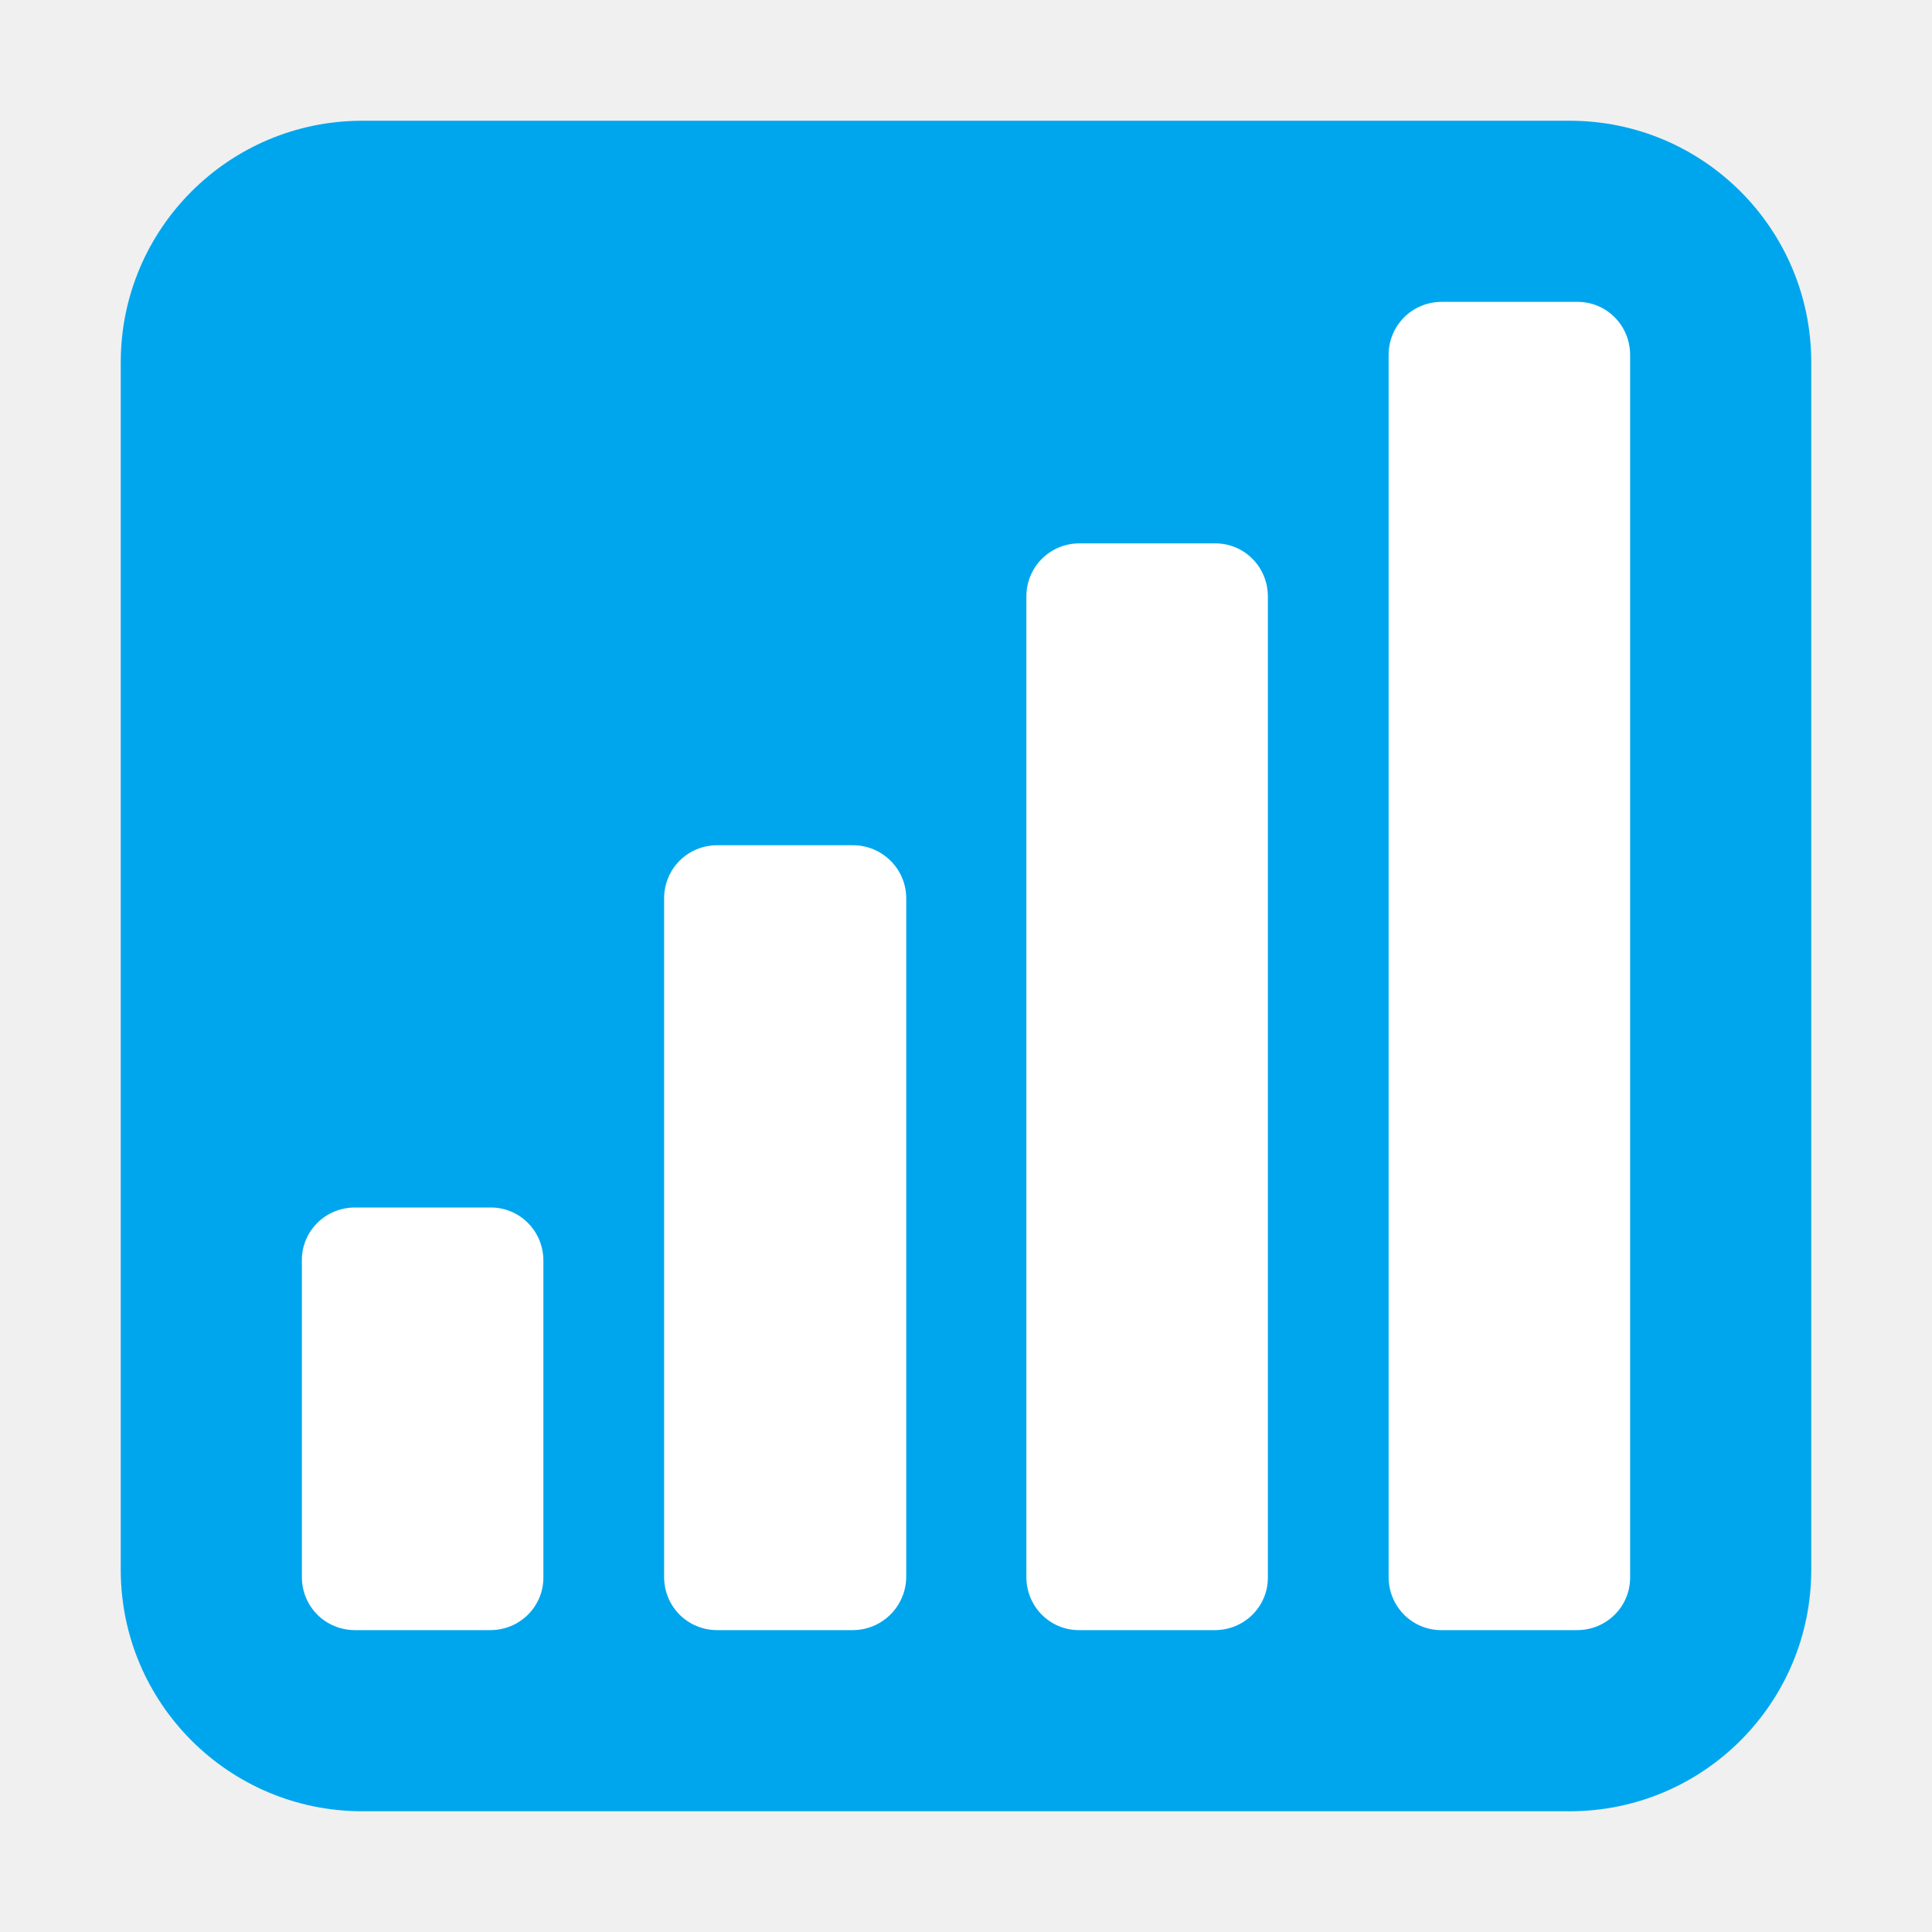
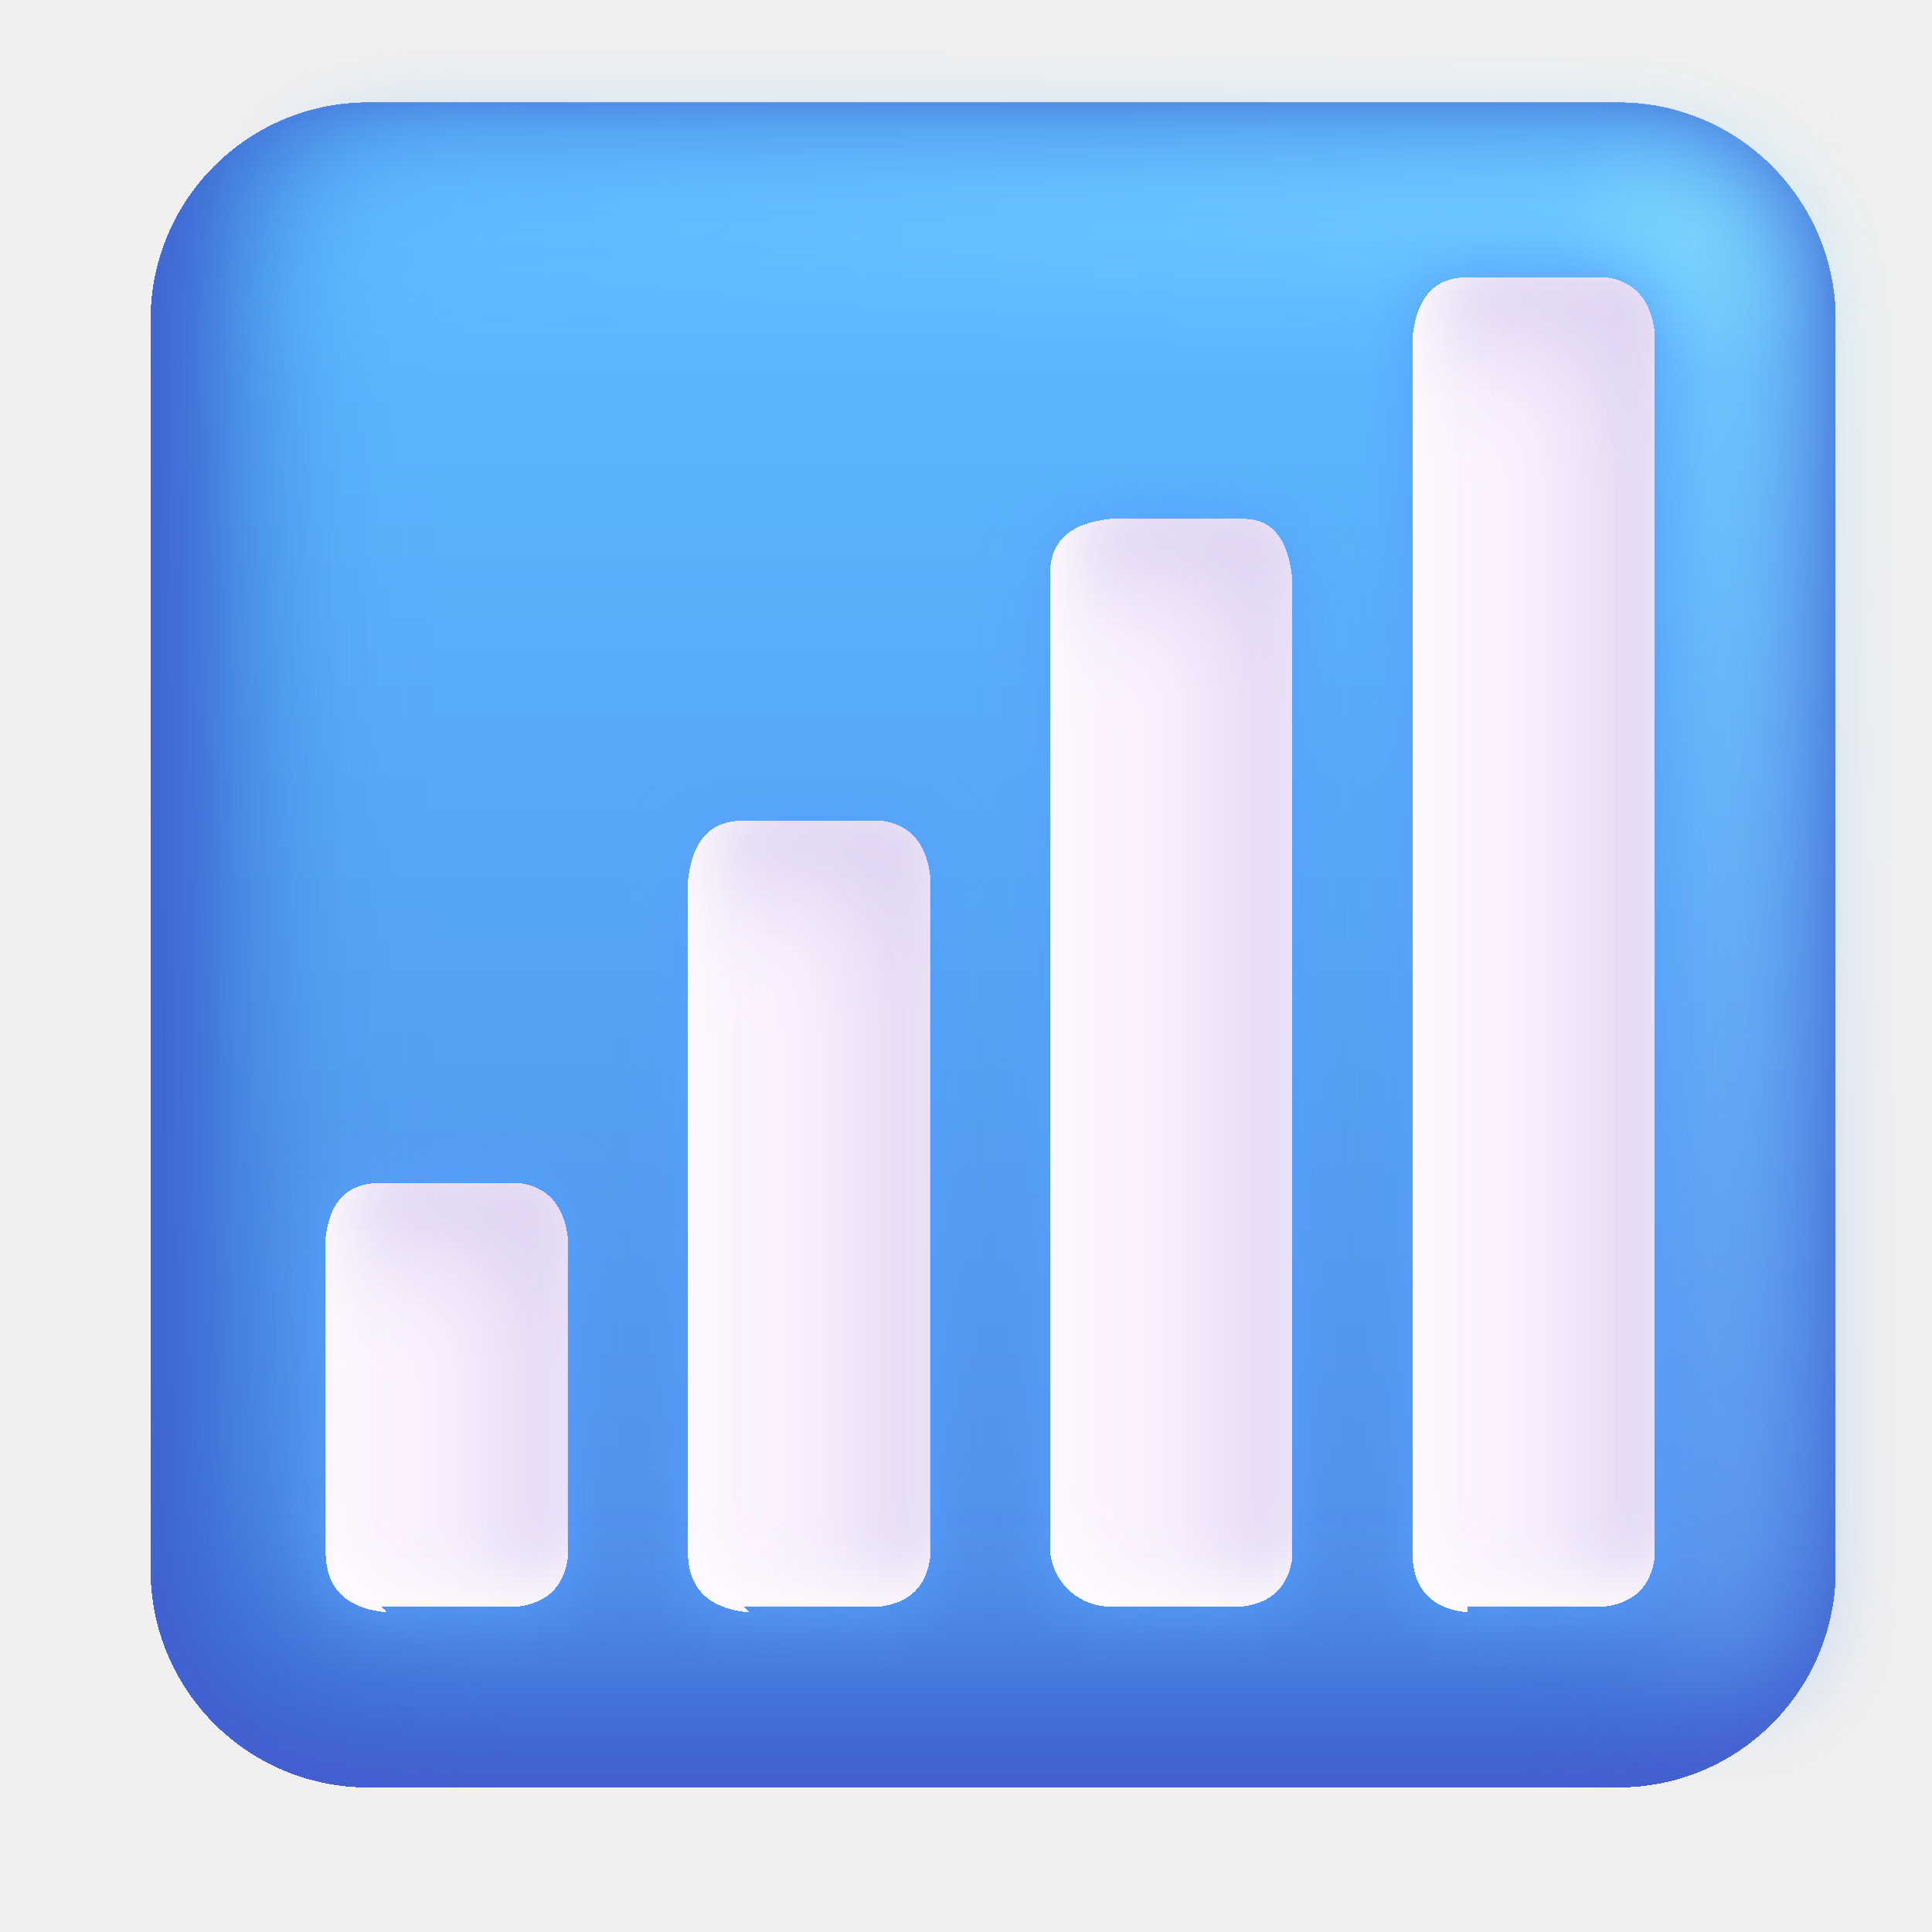
- <svg xmlns="http://www.w3.org/2000/svg" width="32" height="32" viewBox="0 0 32 32" fill="none">
-   <path d="M2 6C2 3.791 3.791 2 6 2H26C28.209 2 30 3.791 30 6V26C30 28.209 28.209 30 26 30H6C3.791 30 2 28.209 2 26V6Z" fill="#00A6ED" />
-   <path d="M23.87 27H26.12C26.61 27 27 26.61 27 26.13V5.88C27 5.39 26.61 5 26.13 5H23.88C23.39 5 23 5.39 23 5.88V26.12C23 26.61 23.39 27 23.87 27Z" fill="white" />
-   <path d="M20.12 27H17.87C17.39 27 17 26.61 17 26.12V9.88C17 9.39 17.39 9 17.88 9H20.13C20.61 9 21 9.39 21 9.88V26.13C21 26.61 20.61 27 20.12 27Z" fill="white" />
-   <path d="M11.88 27H14.12C14.61 27 15 26.61 15.01 26.13V14.88C15.01 14.39 14.61 14 14.13 14H11.88C11.39 14 11 14.39 11 14.88V26.12C11 26.61 11.39 27 11.88 27Z" fill="white" />
-   <path d="M5.88 27H8.12C8.61 27 9 26.61 9 26.13V20.88C9 20.39 8.61 20 8.13 20H5.88C5.39 20 5 20.39 5 20.87V26.12C5 26.61 5.39 27 5.88 27Z" fill="white" />
+ <svg xmlns="http://www.w3.org/2000/svg" width="32" height="32" fill="none" viewBox="0 0 32 32">
+   <g filter="url(#a)">
+     <rect width="27.9" height="27.9" x="2.5" y="1.7" fill="url(#b)" rx="3.6" />
+     <rect width="27.9" height="27.9" x="2.5" y="1.7" fill="url(#c)" rx="3.6" />
+   </g>
+   <g filter="url(#d)">
+     <path stroke="url(#e)" stroke-linecap="round" stroke-width="1.5" d="M28.7 4.2V27" />
+   </g>
+   <g filter="url(#f)">
+     <path stroke="url(#g)" stroke-linecap="round" stroke-width="1.5" d="M6 3.5h21.7" />
+   </g>
+   <g fill="#579fff" filter="url(#h)">
+     <path d="M24.3 26.6h2.3q.7-.1.8-.8V5.5q-.1-.8-.8-.9h-2.3q-.8 0-.9 1v20.1q0 .9.9 1m-3.7-.1h-2.3a1 1 0 0 1-.9-.9V9.5q0-.8 1-.9h2.2q.7 0 .8 1v16.2q-.1.7-.8.8m-8.3 0h2.3q.7-.1.8-.8V14.5q-.1-.8-.8-.9h-2.3q-.8 0-.9 1v11.1q0 .9 1 1m-6.1-.1h2.3q.7-.1.8-.8v-5.3q-.1-.8-.8-.9H6.3q-.8 0-.9.9v5.2q0 .9 1 1" />
+   </g>
+   <g fill="#fcf2ff" filter="url(#i)">
+     <path d="M24.3 26.6h2.3q.7-.1.8-.8V5.5q-.1-.8-.8-.9h-2.3q-.8 0-.9 1v20.1q0 .9.9 1m-3.7-.1h-2.3a1 1 0 0 1-.9-.9V9.5q0-.8 1-.9h2.2q.7 0 .8 1v16.2q-.1.7-.8.8m-8.3 0h2.3q.7-.1.8-.8V14.5q-.1-.8-.8-.9h-2.3q-.8 0-.9 1v11.1q0 .9 1 1m-6.1-.1h2.3q.7-.1.8-.8v-5.3q-.1-.8-.8-.9H6.3q-.8 0-.9.9v5.2q0 .9 1 1" />
+   </g>
+   <defs>
+     <filter id="a" width="28.9" height="28.9" x="2.5" y=".7" color-interpolation-filters="sRGB" filterUnits="userSpaceOnUse">
+       <feFlood flood-opacity="0" result="BackgroundImageFix" />
+       <feBlend in="SourceGraphic" in2="BackgroundImageFix" result="shape" />
+       <feColorMatrix in="SourceAlpha" result="hardAlpha" values="0 0 0 0 0 0 0 0 0 0 0 0 0 0 0 0 0 0 127 0" />
+       <feOffset dx="1" dy="-1" />
+       <feGaussianBlur stdDeviation="1.5" />
+       <feComposite in2="hardAlpha" k2="-1" k3="1" operator="arithmetic" />
+       <feColorMatrix values="0 0 0 0 0.188 0 0 0 0 0.471 0 0 0 0 0.843 0 0 0 1 0" />
+       <feBlend in2="shape" result="effect1_innerShadow_18590_1624" />
+       <feColorMatrix in="SourceAlpha" result="hardAlpha" values="0 0 0 0 0 0 0 0 0 0 0 0 0 0 0 0 0 0 127 0" />
+       <feOffset dy="-1" />
+       <feGaussianBlur stdDeviation="1.5" />
+       <feComposite in2="hardAlpha" k2="-1" k3="1" operator="arithmetic" />
+       <feColorMatrix values="0 0 0 0 0.275 0 0 0 0 0.349 0 0 0 0 0.8 0 0 0 1 0" />
+       <feBlend in2="effect1_innerShadow_18590_1624" result="effect2_innerShadow_18590_1624" />
+     </filter>
+     <filter id="d" width="5.5" height="28.4" x="25.9" y="1.4" color-interpolation-filters="sRGB" filterUnits="userSpaceOnUse">
+       <feFlood flood-opacity="0" result="BackgroundImageFix" />
+       <feBlend in="SourceGraphic" in2="BackgroundImageFix" result="shape" />
+       <feGaussianBlur result="effect1_foregroundBlur_18590_1624" stdDeviation="1" />
+     </filter>
+     <filter id="f" width="27.3" height="5.5" x="3.2" y=".8" color-interpolation-filters="sRGB" filterUnits="userSpaceOnUse">
+       <feFlood flood-opacity="0" result="BackgroundImageFix" />
+       <feBlend in="SourceGraphic" in2="BackgroundImageFix" result="shape" />
+       <feGaussianBlur result="effect1_foregroundBlur_18590_1624" stdDeviation="1" />
+     </filter>
+     <filter id="h" width="24" height="24" x="4.4" y="3.6" color-interpolation-filters="sRGB" filterUnits="userSpaceOnUse">
+       <feFlood flood-opacity="0" result="BackgroundImageFix" />
+       <feBlend in="SourceGraphic" in2="BackgroundImageFix" result="shape" />
+       <feGaussianBlur result="effect1_foregroundBlur_18590_1624" stdDeviation=".5" />
+     </filter>
+     <filter id="i" width="23.4" height="23.4" x="4.4" y="4.2" color-interpolation-filters="sRGB" filterUnits="userSpaceOnUse">
+       <feFlood flood-opacity="0" result="BackgroundImageFix" />
+       <feBlend in="SourceGraphic" in2="BackgroundImageFix" result="shape" />
+       <feColorMatrix in="SourceAlpha" result="hardAlpha" values="0 0 0 0 0 0 0 0 0 0 0 0 0 0 0 0 0 0 127 0" />
+       <feOffset dx="-1" dy="1" />
+       <feGaussianBlur stdDeviation="1" />
+       <feComposite in2="hardAlpha" k2="-1" k3="1" operator="arithmetic" />
+       <feColorMatrix values="0 0 0 0 0.867 0 0 0 0 0.82 0 0 0 0 0.941 0 0 0 1 0" />
+       <feBlend in2="shape" result="effect1_innerShadow_18590_1624" />
+       <feColorMatrix in="SourceAlpha" result="hardAlpha" values="0 0 0 0 0 0 0 0 0 0 0 0 0 0 0 0 0 0 127 0" />
+       <feOffset dx=".4" dy="-.4" />
+       <feGaussianBlur stdDeviation=".5" />
+       <feComposite in2="hardAlpha" k2="-1" k3="1" operator="arithmetic" />
+       <feColorMatrix values="0 0 0 0 1 0 0 0 0 0.988 0 0 0 0 1 0 0 0 1 0" />
+       <feBlend in2="effect1_innerShadow_18590_1624" result="effect2_innerShadow_18590_1624" />
+     </filter>
+     <linearGradient id="b" x1="16.4" x2="16.4" y1="5.3" y2="38.5" gradientUnits="userSpaceOnUse">
+       <stop stop-color="#5cb7ff" />
+       <stop offset="1" stop-color="#4878dd" />
+     </linearGradient>
+     <linearGradient id="e" x1="29.2" x2="29.2" y1="4.2" y2="27.1" gradientUnits="userSpaceOnUse">
+       <stop stop-color="#7fd9ff" />
+       <stop offset="1" stop-color="#639df4" />
+     </linearGradient>
+     <linearGradient id="g" x1="28.9" x2="3.4" y1="3.8" y2="3.8" gradientUnits="userSpaceOnUse">
+       <stop stop-color="#7dd8ff" />
+       <stop offset="1" stop-color="#5db6ff" />
+     </linearGradient>
+     <radialGradient id="c" cx="0" cy="0" r="1" gradientTransform="rotate(136.8 13.3 7.5)scale(2.14444 2.50466)" gradientUnits="userSpaceOnUse">
+       <stop stop-color="#7bd7ff" />
+       <stop offset="1" stop-color="#7bd7ff" stop-opacity="0" />
+     </radialGradient>
+   </defs>
</svg>
